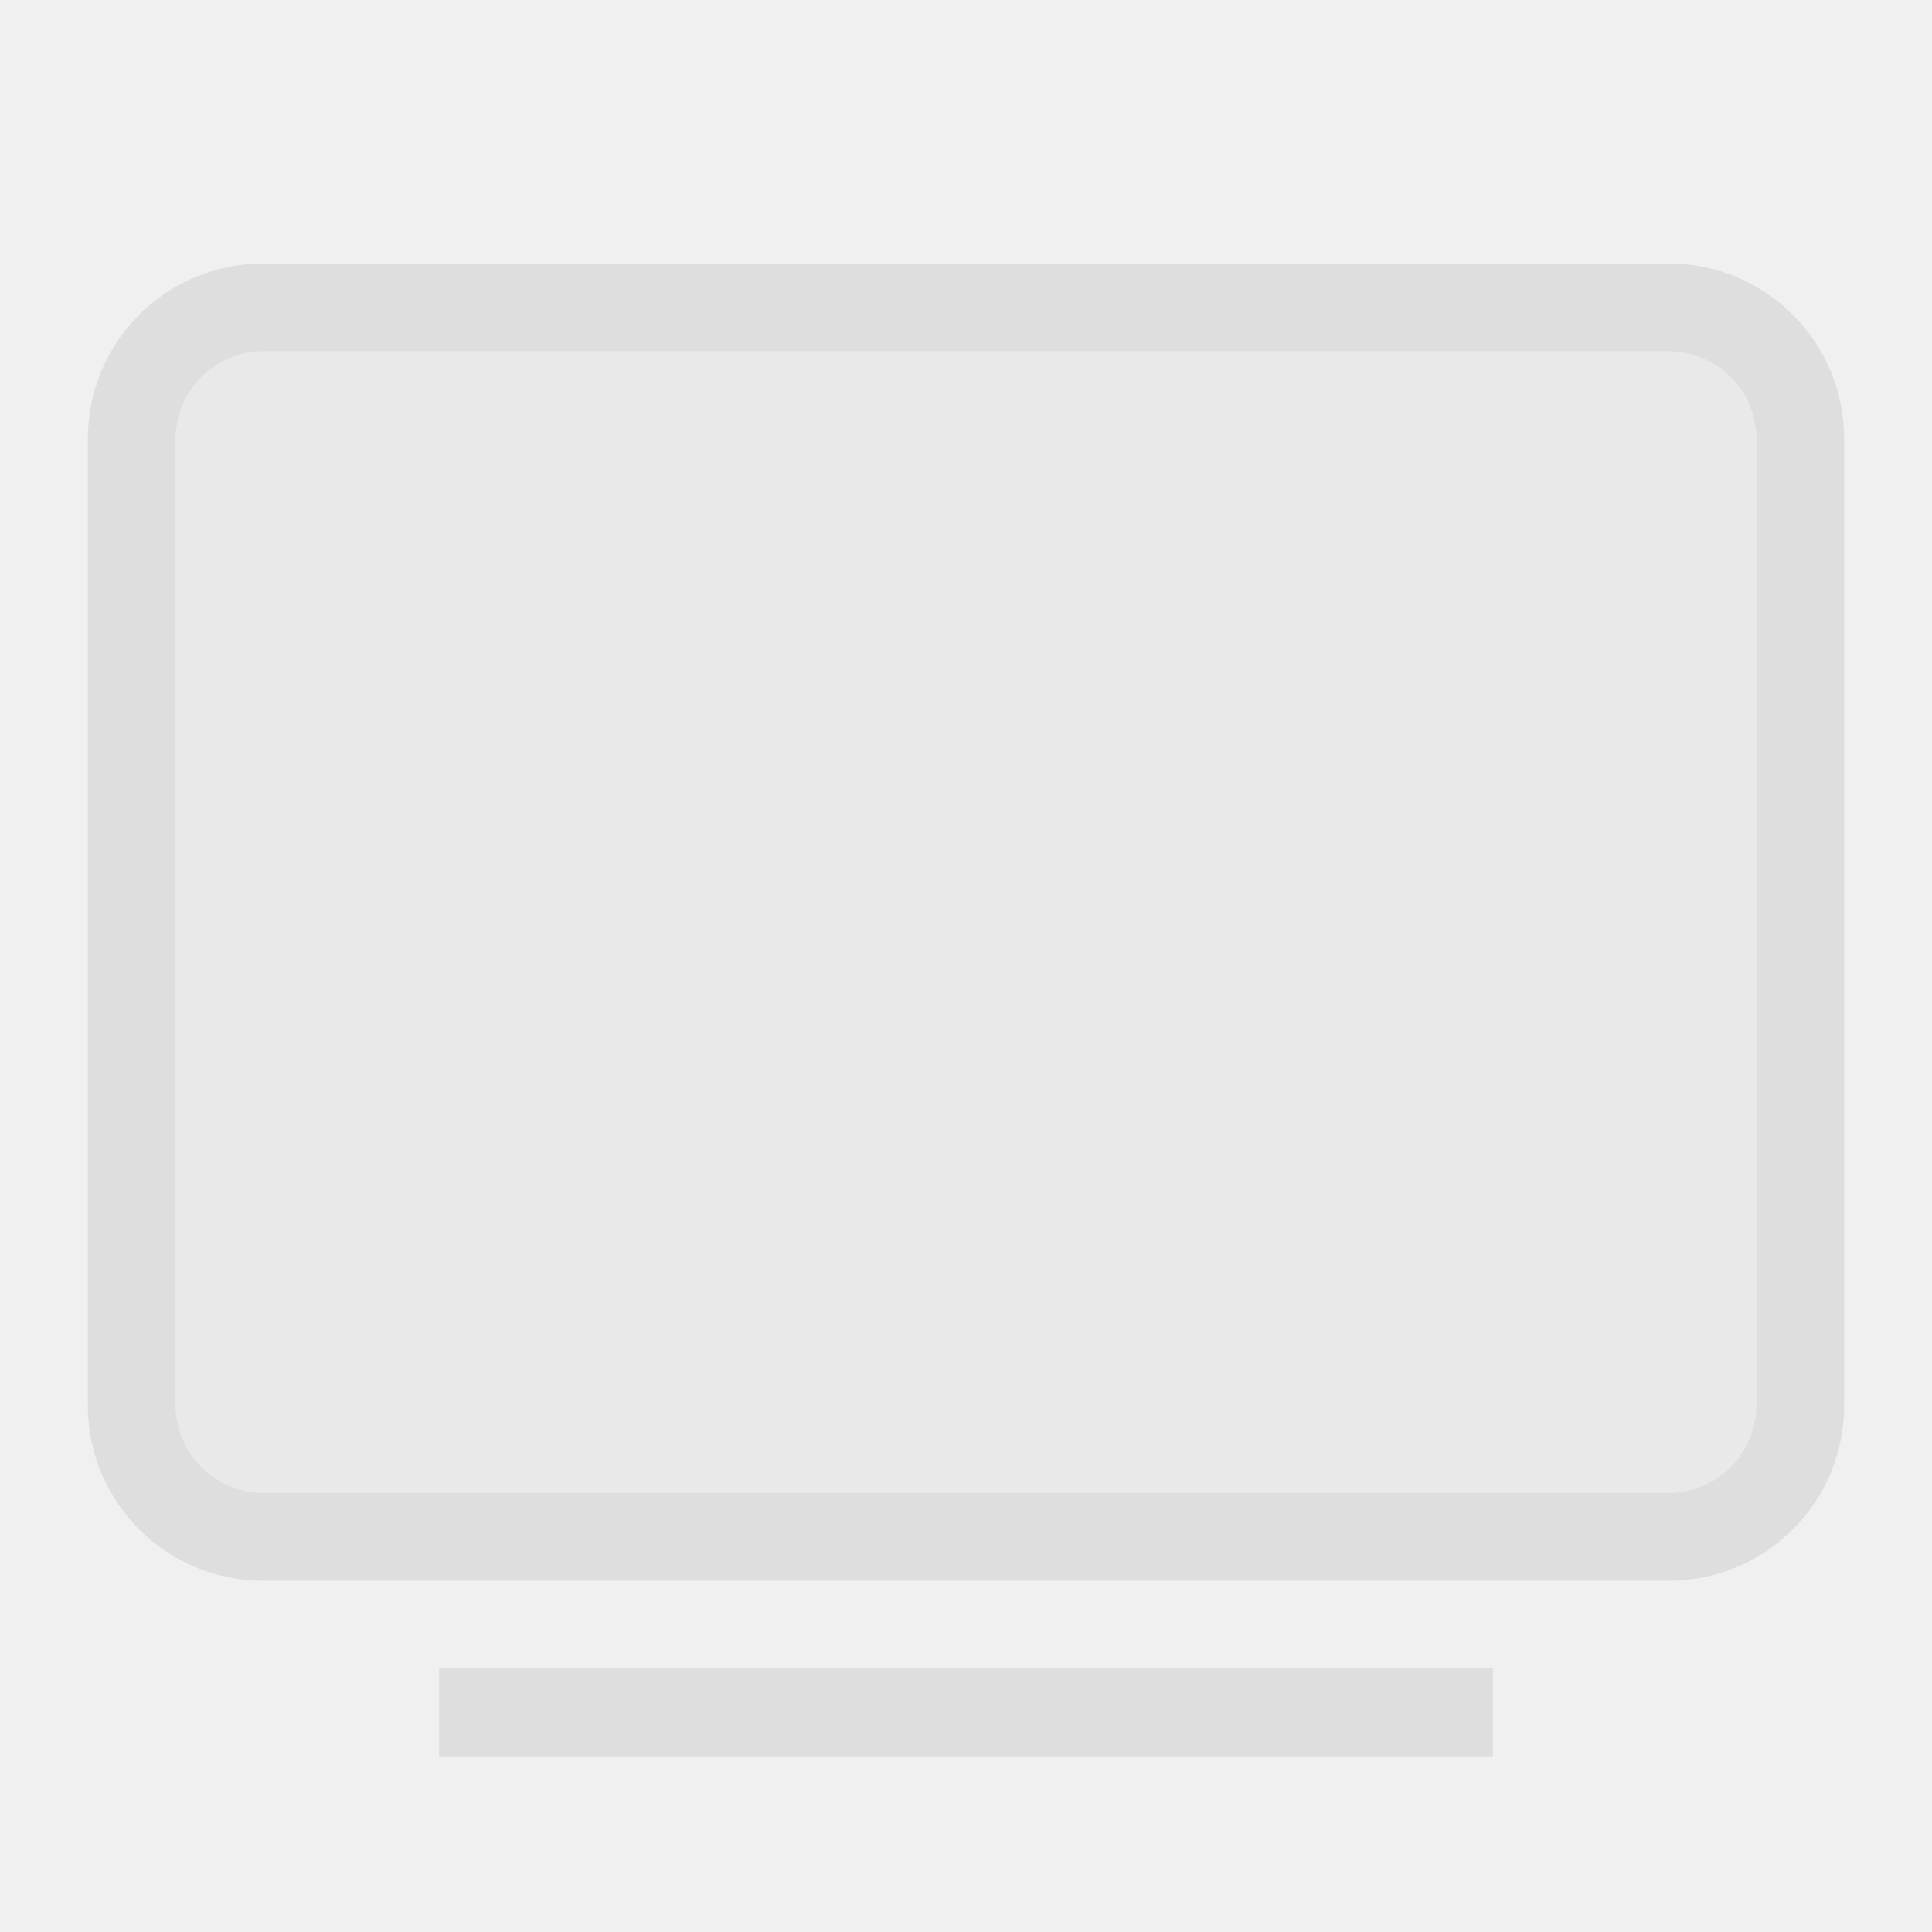
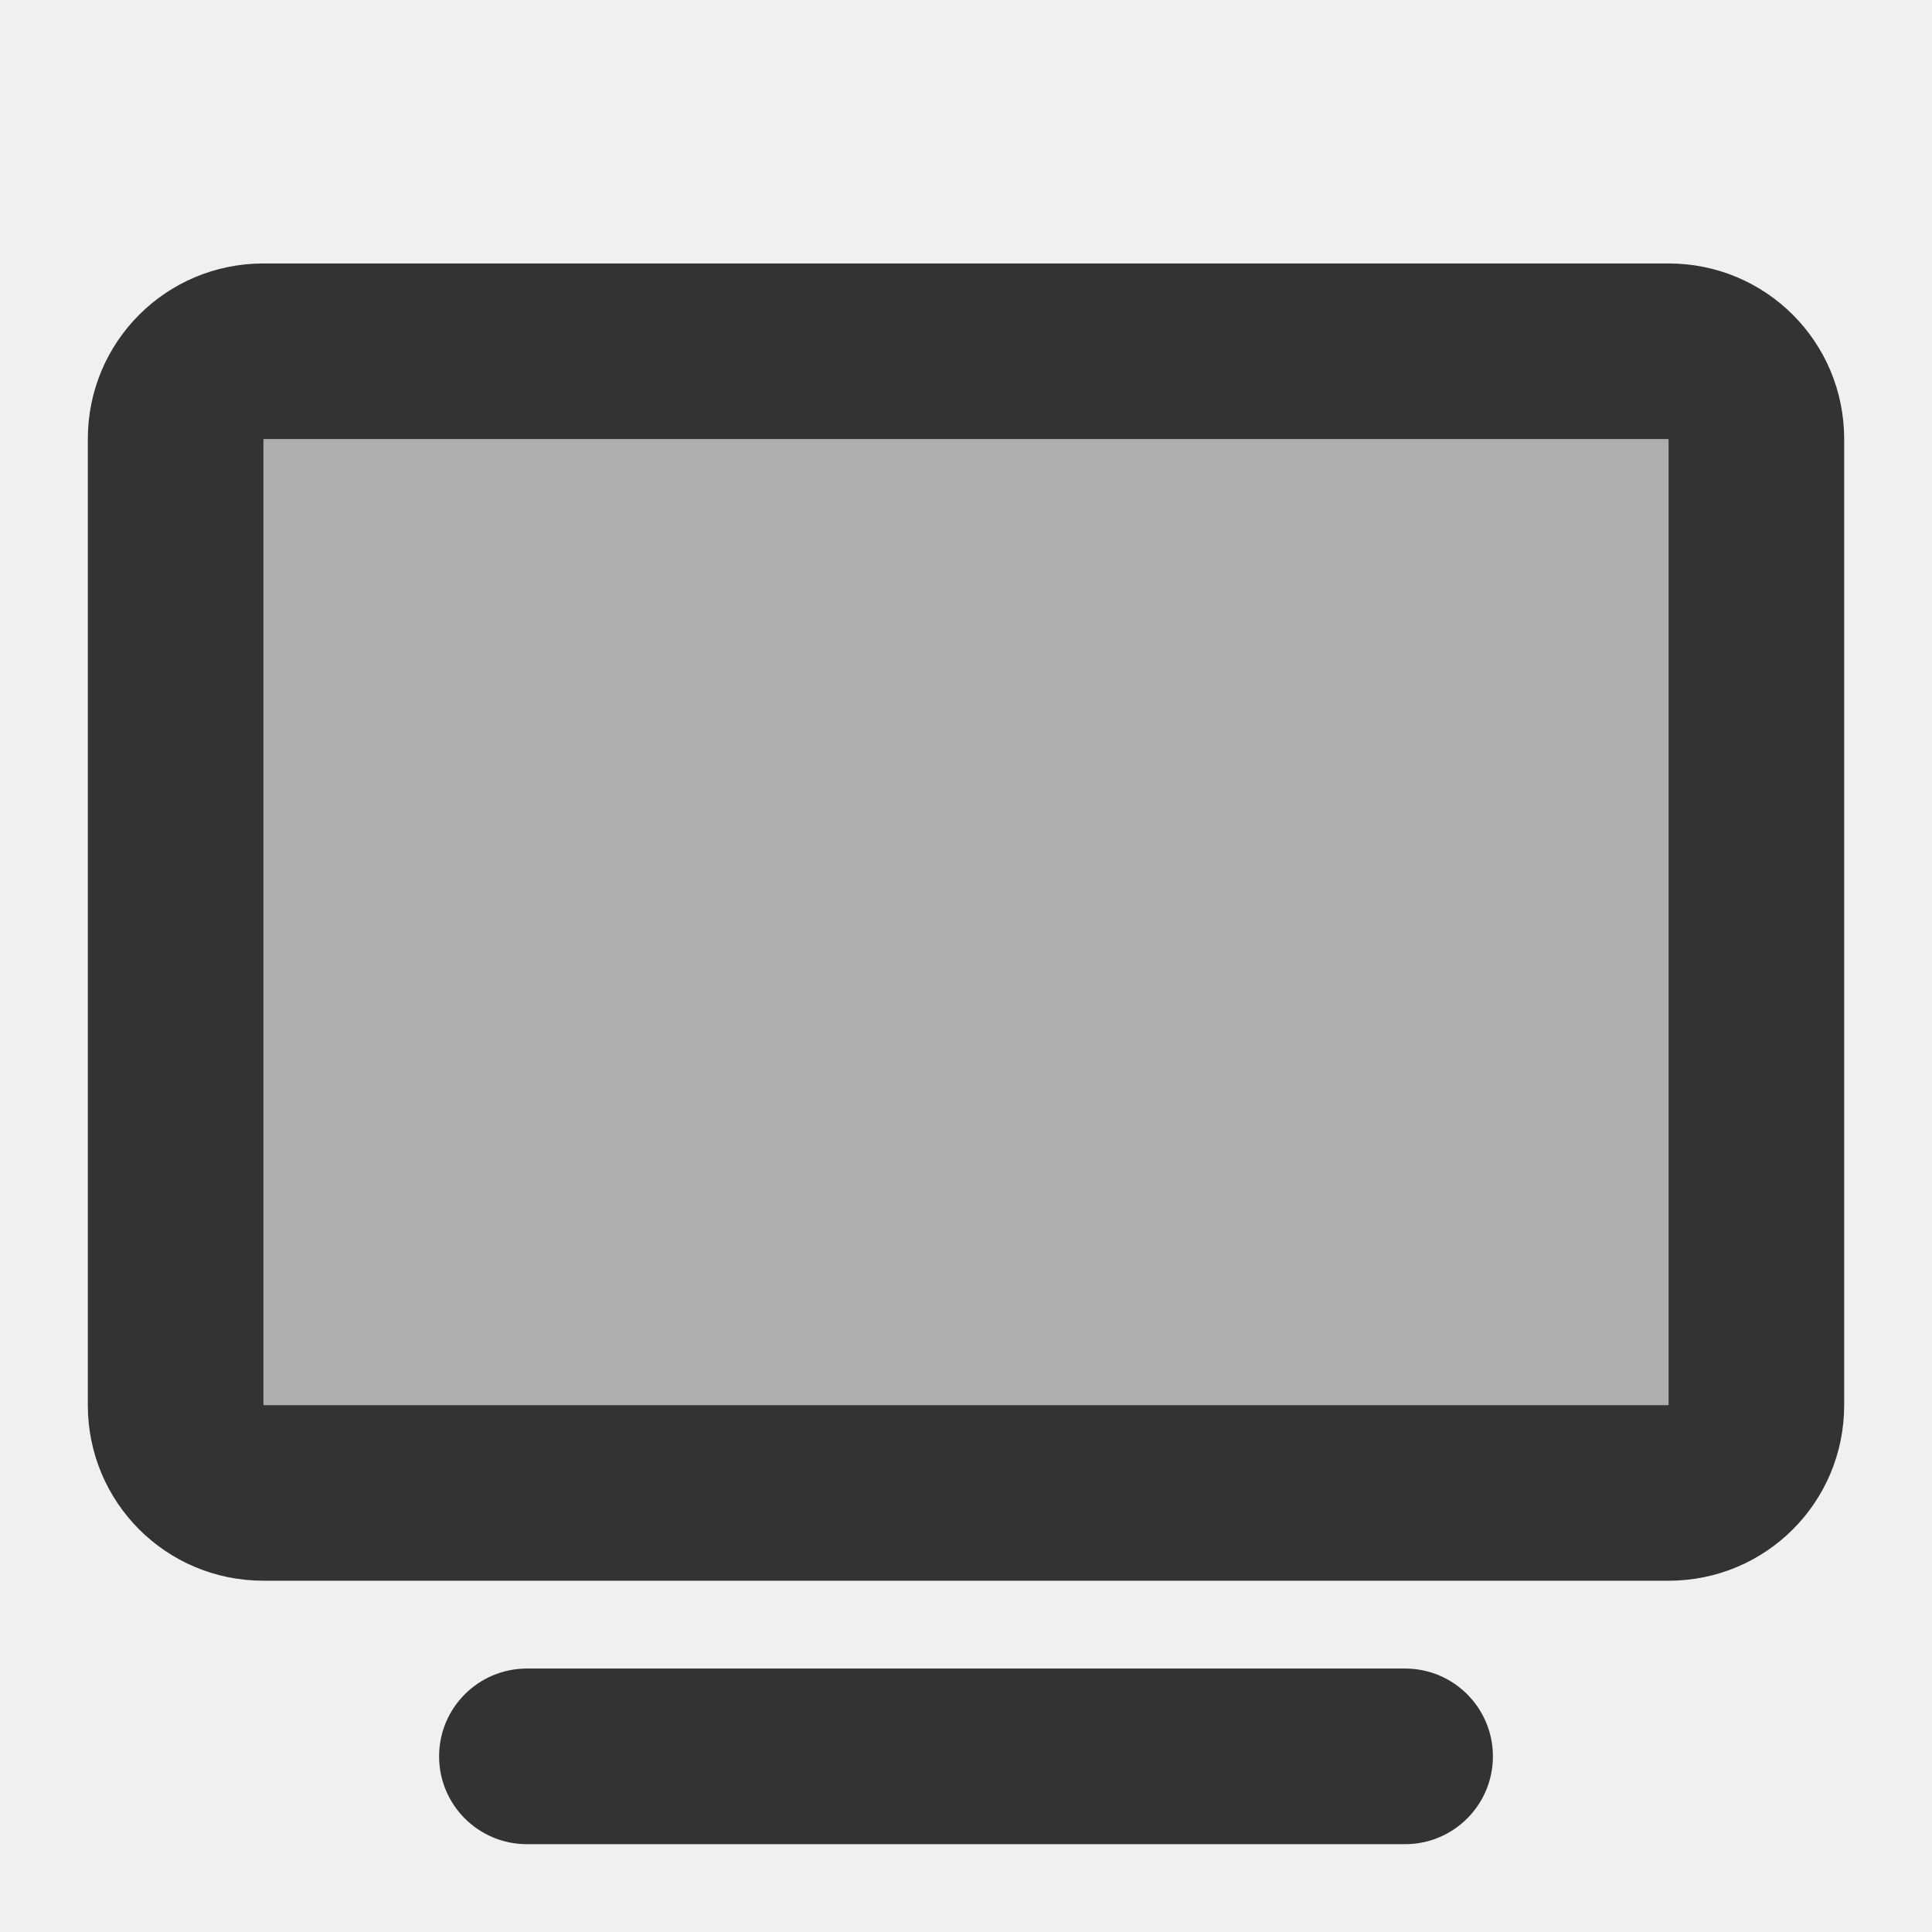
<svg xmlns="http://www.w3.org/2000/svg" id="svg" version="1.1" viewBox="0 0 22 22">
  <defs id="defs8507">
    <style id="current-color-scheme" type="text/css">.ColorScheme-Text { color:#dedede; } .ColorScheme-Highlight { color:#5294e2; } .ColorScheme-ButtonBackground { color:#dedede; }</style>
  </defs>
  <g id="22-22-preferences-desktop-notification" transform="translate(25 -39.788)">
    <rect y="40" width="22" height="22" opacity="0" id="rect8509" />
    <path class="ColorScheme-Highlight" d="m11 41.788c-4.971 0-9 4.029-9 9s4.029 9 9 9 9-4.029 9-9-4.029-9-9-9z" color="#5294e2" fill="currentColor" id="path8511" />
-     <path class="ColorScheme-Text" d="m10 46.788v6h2v-6zm1 7c-0.453 0-1 0.518-1 0.98s0.547 1.02 1 1.02 1-0.557 1-1.02c0-0.462-0.547-0.98-1-0.98z" color="#dedede" fill="#fff" id="path8513" />
-   </g>
-   <g id="22-22-preferences-desktop-display-randr">
-     <rect transform="scale(-1,1)" x="-22" width="22" height="22" color="#bebebe" opacity="0" stroke-width="2" id="rect8516" />
-     <g fill="#dedede" id="g8524">
-       <path d="m3 3c-1.108 0-2 0.892-2 2v11c0 1.108 0.892 2 2 2h16c1.108 0 2-0.892 2-2v-11c0-1.108-0.892-2-2-2zm0 1h16c0.554 0 1 0.446 1 1v11c0 0.554-0.446 1-1 1h-16c-0.554 0-1-0.446-1-1v-11c0-0.554 0.446-1 1-1z" id="path8518" />
-       <rect x="5" y="19" width="12" height="1" rx="0" ry=".5" id="rect8520" />
-       <rect x="2" y="4" width="18" height="13" rx="1" ry="0" opacity=".35" id="rect8522" />
-     </g>
+     <path class="ColorScheme-Text" d="m10 46.788v6h2v-6zm1 7c-0.453 0-1 0.518-1 0.98s0.547 1.02 1 1.02 1-0.557 1-1.02c0-0.462-0.547-0.98-1-0.98z" color="#333333" fill="#fff" id="path8513" />
  </g>
  <g id="22-22-preferences-system-bluetooth" transform="translate(-57,27)">
    <rect x="56" width="22" height="22" opacity="0" id="rect8527" />
-     <path class="ColorScheme-Text" d="m66.5 3c-3.047 0-5.5 2.676-5.5 6v4c0 3.324 2.453 6 5.5 6s5.5-2.676 5.5-6v-4c0-3.324-2.453-6-5.5-6zm-0.5 2h0.5c0.208 0 0.393 0.133 0.469 0.312l2.875 2.844 0.406 0.375-0.438 0.344-2.562 2.125 2.562 2.125 0.438 0.344-0.406 0.375-2.875 2.844c-0.025 0.06-0.08 0.111-0.125 0.156-0.09 0.09-0.205 0.156-0.344 0.156h-0.5v-4.938l-2.156 1.781c-0.09 0.09-0.206 0.156-0.344 0.156h-0.5v-0.5c0-0.153 0.079-0.283 0.188-0.375l2.562-2.125-2.438-2.031c-0.047-0.02-0.087-0.061-0.125-0.094-0.109-0.092-0.188-0.222-0.188-0.375v-0.5h0.5c0.123 0 0.225 0.051 0.312 0.125 0.011 9e-3 0.021 0.021 0.031 0.031l2.156 1.781v-4.938zm1 1.688v3.25l1.781-1.469zm0 5.375v3.25l1.781-1.781z" color="#dedede" fill="currentColor" id="path8529" />
+     <path d="m66.5 3c-3.047 0-5.5 2.676-5.5 6v4c0 3.324 2.453 6 5.5 6s5.5-2.676 5.5-6v-4c0-3.324-2.453-6-5.5-6zm-0.5 2h0.5c0.208 0 0.393 0.133 0.469 0.312l2.875 2.844 0.406 0.375-0.438 0.344-2.562 2.125 2.562 2.125 0.438 0.344-0.406 0.375-2.875 2.844c-0.025 0.06-0.08 0.111-0.125 0.156-0.09 0.09-0.205 0.156-0.344 0.156h-0.5v-4.938l-2.156 1.781c-0.09 0.09-0.206 0.156-0.344 0.156h-0.5v-0.5c0-0.153 0.079-0.283 0.188-0.375l2.562-2.125-2.438-2.031c-0.047-0.02-0.087-0.061-0.125-0.094-0.109-0.092-0.188-0.222-0.188-0.375v-0.5h0.5c0.123 0 0.225 0.051 0.312 0.125 0.011 9e-3 0.021 0.021 0.031 0.031l2.156 1.781v-4.938zm1 1.688v3.25l1.781-1.469zm0 5.375v3.25l1.781-1.781z" id="path8529" fill="#333333" />
  </g>
  <g id="22-22-preferences-system-bluetooth-inactive" transform="translate(-57,77)" opacity=".35">
    <rect x="56" width="22" height="22" opacity="0" id="rect8532" />
-     <path class="ColorScheme-Text" d="m66.5 3c-3.047 0-5.5 2.676-5.5 6v4c0 3.324 2.453 6 5.5 6s5.5-2.676 5.5-6v-4c0-3.324-2.453-6-5.5-6zm-0.5 2h0.5c0.208 0 0.393 0.133 0.469 0.312l2.875 2.844 0.406 0.375-0.438 0.344-2.562 2.125 2.562 2.125 0.438 0.344-0.406 0.375-2.875 2.844c-0.025 0.06-0.08 0.111-0.125 0.156-0.09 0.09-0.205 0.156-0.344 0.156h-0.5v-4.938l-2.156 1.781c-0.09 0.09-0.206 0.156-0.344 0.156h-0.5v-0.5c0-0.153 0.079-0.283 0.188-0.375l2.562-2.125-2.438-2.031c-0.047-0.02-0.087-0.061-0.125-0.094-0.109-0.092-0.188-0.222-0.188-0.375v-0.5h0.5c0.123 0 0.225 0.051 0.312 0.125 0.011 9e-3 0.021 0.021 0.031 0.031l2.156 1.781v-4.938zm1 1.688v3.25l1.781-1.469zm0 5.375v3.25l1.781-1.781z" color="#dedede" fill="currentColor" id="path8534" />
+     <path d="m66.5 3c-3.047 0-5.5 2.676-5.5 6v4c0 3.324 2.453 6 5.5 6s5.5-2.676 5.5-6v-4c0-3.324-2.453-6-5.5-6zm-0.5 2h0.5c0.208 0 0.393 0.133 0.469 0.312l2.875 2.844 0.406 0.375-0.438 0.344-2.562 2.125 2.562 2.125 0.438 0.344-0.406 0.375-2.875 2.844c-0.025 0.06-0.08 0.111-0.125 0.156-0.09 0.09-0.205 0.156-0.344 0.156h-0.5v-4.938l-2.156 1.781c-0.09 0.09-0.206 0.156-0.344 0.156h-0.5v-0.5c0-0.153 0.079-0.283 0.188-0.375l2.562-2.125-2.438-2.031c-0.047-0.02-0.087-0.061-0.125-0.094-0.109-0.092-0.188-0.222-0.188-0.375v-0.5h0.5c0.123 0 0.225 0.051 0.312 0.125 0.011 9e-3 0.021 0.021 0.031 0.031l2.156 1.781v-4.938zm1 1.688v3.25l1.781-1.469zm0 5.375v3.25l1.781-1.781z" id="path8534" fill="#333333" />
  </g>
  <g id="22-22-preferences-system-bluetooth-activated" transform="translate(6 -12.062)">
    <rect x="-6" y="65" width="22" height="22" opacity="0" id="rect8537" />
-     <path d="m4.5 68c-3.047 0-5.5 2.676-5.5 6v4c0 3.324 2.453 6 5.5 6s5.5-2.676 5.5-6v-4c0-1.143-0.296-2.206-0.801-3.113a3 3 0 0 1-2.113-2.184c-0.771-0.447-1.649-0.703-2.586-0.703zm-0.5 2h0.5c0.208 0 0.393 0.133 0.469 0.312l2.875 2.844 0.406 0.375-0.438 0.344-2.562 2.125 2.562 2.125 0.438 0.344-0.406 0.375-2.875 2.844c-0.025 0.06-0.08 0.111-0.125 0.156-0.09 0.09-0.205 0.156-0.344 0.156h-0.5v-4.938l-2.156 1.781c-0.09 0.09-0.206 0.156-0.344 0.156h-0.5v-0.5c0-0.153 0.079-0.283 0.188-0.375l2.562-2.125-2.438-2.031c-0.047-0.02-0.087-0.062-0.125-0.094-0.109-0.092-0.188-0.222-0.188-0.375v-0.5h0.5c0.123 0 0.225 0.051 0.312 0.125 0.011 9e-3 0.021 0.021 0.031 0.031l2.156 1.781v-4.438zm1 1.688v3.25l1.781-1.469zm0 5.375v3.25l1.781-1.781z" color="#dedede" fill="currentColor" id="path8539" />
+     <path d="m4.5 68c-3.047 0-5.5 2.676-5.5 6v4c0 3.324 2.453 6 5.5 6s5.5-2.676 5.5-6v-4c0-1.143-0.296-2.206-0.801-3.113a3 3 0 0 1-2.113-2.184c-0.771-0.447-1.649-0.703-2.586-0.703zm-0.5 2h0.5c0.208 0 0.393 0.133 0.469 0.312l2.875 2.844 0.406 0.375-0.438 0.344-2.562 2.125 2.562 2.125 0.438 0.344-0.406 0.375-2.875 2.844c-0.025 0.06-0.08 0.111-0.125 0.156-0.09 0.09-0.205 0.156-0.344 0.156h-0.5v-4.938l-2.156 1.781c-0.09 0.09-0.206 0.156-0.344 0.156h-0.5v-0.5c0-0.153 0.079-0.283 0.188-0.375l2.562-2.125-2.438-2.031c-0.047-0.02-0.087-0.062-0.125-0.094-0.109-0.092-0.188-0.222-0.188-0.375v-0.5h0.5c0.123 0 0.225 0.051 0.312 0.125 0.011 9e-3 0.021 0.021 0.031 0.031l2.156 1.781v-4.438zm1 1.688v3.25l1.781-1.469zm0 5.375v3.25l1.781-1.781z" color="#333333" fill="currentColor" id="path8539" />
    <circle cx="10" cy="68" r="2" fill="#5294e2" id="circle8541" />
  </g>
  <g id="16-16-preferences-system-bluetooth" transform="translate(-.50847 -6.6741)">
-     <path class="ColorScheme-Text" d="m39.008 35.674c-3.047 0-5.5 2.676-5.5 6v4c0 3.324 2.453 6 5.5 6s5.5-2.676 5.5-6v-4c0-3.324-2.453-6-5.5-6zm-0.5 2h0.5c0.208 0 0.393 0.133 0.469 0.312l2.875 2.844 0.406 0.375-0.438 0.344-2.562 2.125 2.562 2.125 0.438 0.344-0.406 0.375-2.875 2.844c-0.025 0.06-0.08 0.111-0.125 0.156-0.09 0.09-0.205 0.156-0.344 0.156h-0.5v-4.938l-2.156 1.781c-0.09 0.09-0.206 0.156-0.344 0.156h-0.5v-0.5c0-0.153 0.079-0.283 0.188-0.375l2.562-2.125-2.438-2.031c-0.047-0.02-0.087-0.061-0.125-0.094-0.109-0.092-0.188-0.222-0.188-0.375v-0.5h0.5c0.123 0 0.225 0.051 0.312 0.125 0.011 9e-3 0.021 0.021 0.031 0.031l2.156 1.781v-4.938zm1 1.688v3.25l1.781-1.469zm0 5.375v3.25l1.781-1.781z" color="#dedede" fill="currentColor" id="path8544" />
+     <path d="m39.008 35.674c-3.047 0-5.5 2.676-5.5 6v4c0 3.324 2.453 6 5.5 6s5.5-2.676 5.5-6v-4c0-3.324-2.453-6-5.5-6zm-0.5 2h0.5c0.208 0 0.393 0.133 0.469 0.312l2.875 2.844 0.406 0.375-0.438 0.344-2.562 2.125 2.562 2.125 0.438 0.344-0.406 0.375-2.875 2.844c-0.025 0.06-0.08 0.111-0.125 0.156-0.09 0.09-0.205 0.156-0.344 0.156h-0.5v-4.938l-2.156 1.781c-0.09 0.09-0.206 0.156-0.344 0.156h-0.5v-0.5c0-0.153 0.079-0.283 0.188-0.375l2.562-2.125-2.438-2.031c-0.047-0.02-0.087-0.061-0.125-0.094-0.109-0.092-0.188-0.222-0.188-0.375v-0.5h0.5c0.123 0 0.225 0.051 0.312 0.125 0.011 9e-3 0.021 0.021 0.031 0.031l2.156 1.781v-4.938zm1 1.688v3.25l1.781-1.469zm0 5.375v3.25l1.781-1.781z" id="path8544" fill="#333333" />
    <rect x="31.508" y="35.674" width="16" height="16" ry=".282" opacity="0" stroke-width="1.435" style="paint-order:stroke fill markers" id="rect8546" />
  </g>
  <g id="16-16-preferences-system-bluetooth-activated">
-     <path d="m38.5 54c-3.047 0-5.5 2.676-5.5 6v4c0 3.324 2.453 6 5.5 6s5.5-2.676 5.5-6v-4c0-0.343-0.032-0.677-0.082-1.004a3 3 0 0 1-2.918-2.996 3 3 0 0 1 0.25-1.195c-0.809-0.509-1.746-0.805-2.75-0.805zm-0.5 2h0.5c0.208 0 0.393 0.133 0.469 0.312l2.875 2.844 0.406 0.375-0.438 0.344-2.562 2.125 2.562 2.125 0.438 0.344-0.406 0.375-2.875 2.844c-0.025 0.06-0.08 0.111-0.125 0.156-0.09 0.09-0.205 0.156-0.344 0.156h-0.5v-4.938l-2.156 1.781c-0.09 0.09-0.206 0.156-0.344 0.156h-0.5v-0.5c0-0.153 0.079-0.283 0.188-0.375l2.562-2.125-2.438-2.031c-0.047-0.02-0.087-0.062-0.125-0.094-0.109-0.092-0.188-0.222-0.188-0.375v-0.5h0.5c0.123 0 0.225 0.051 0.312 0.125 0.011 9e-3 0.021 0.021 0.031 0.031l2.156 1.781v-4.438zm1 1.688v3.25l1.781-1.469zm0 5.375v3.25l1.781-1.781z" color="#dedede" fill="currentColor" id="path8549" />
+     <path d="m38.5 54c-3.047 0-5.5 2.676-5.5 6v4c0 3.324 2.453 6 5.5 6s5.5-2.676 5.5-6v-4c0-0.343-0.032-0.677-0.082-1.004a3 3 0 0 1-2.918-2.996 3 3 0 0 1 0.25-1.195c-0.809-0.509-1.746-0.805-2.75-0.805zm-0.5 2h0.5c0.208 0 0.393 0.133 0.469 0.312l2.875 2.844 0.406 0.375-0.438 0.344-2.562 2.125 2.562 2.125 0.438 0.344-0.406 0.375-2.875 2.844c-0.025 0.06-0.08 0.111-0.125 0.156-0.09 0.09-0.205 0.156-0.344 0.156h-0.5v-4.938l-2.156 1.781c-0.09 0.09-0.206 0.156-0.344 0.156h-0.5v-0.5c0-0.153 0.079-0.283 0.188-0.375l2.562-2.125-2.438-2.031c-0.047-0.02-0.087-0.062-0.125-0.094-0.109-0.092-0.188-0.222-0.188-0.375v-0.5h0.5c0.123 0 0.225 0.051 0.312 0.125 0.011 9e-3 0.021 0.021 0.031 0.031l2.156 1.781v-4.438zm1 1.688v3.25l1.781-1.469zm0 5.375v3.25l1.781-1.781z" color="#333333" fill="currentColor" id="path8549" />
    <rect x="31" y="54" width="16" height="16" ry=".282" opacity="0" stroke-width="1.435" style="paint-order:stroke fill markers" id="rect8551" />
    <circle cx="44" cy="56" r="2" fill="#5294e2" id="circle8553" />
  </g>
  <g id="16-16-preferences-system-bluetooth-inactive" transform="translate(-.50847 44.326)" opacity=".35">
-     <path class="ColorScheme-Text" d="m39.008 35.674c-3.047 0-5.5 2.676-5.5 6v4c0 3.324 2.453 6 5.5 6s5.5-2.676 5.5-6v-4c0-3.324-2.453-6-5.5-6zm-0.5 2h0.5c0.208 0 0.393 0.133 0.469 0.312l2.875 2.844 0.406 0.375-0.438 0.344-2.562 2.125 2.562 2.125 0.438 0.344-0.406 0.375-2.875 2.844c-0.025 0.06-0.08 0.111-0.125 0.156-0.09 0.09-0.205 0.156-0.344 0.156h-0.5v-4.938l-2.156 1.781c-0.09 0.09-0.206 0.156-0.344 0.156h-0.5v-0.5c0-0.153 0.079-0.283 0.188-0.375l2.562-2.125-2.438-2.031c-0.047-0.02-0.087-0.061-0.125-0.094-0.109-0.092-0.188-0.222-0.188-0.375v-0.5h0.5c0.123 0 0.225 0.051 0.312 0.125 0.011 9e-3 0.021 0.021 0.031 0.031l2.156 1.781v-4.938zm1 1.688v3.25l1.781-1.469zm0 5.375v3.25l1.781-1.781z" color="#dedede" fill="currentColor" id="path8556" />
+     <path d="m39.008 35.674c-3.047 0-5.5 2.676-5.5 6v4c0 3.324 2.453 6 5.5 6s5.5-2.676 5.5-6v-4c0-3.324-2.453-6-5.5-6zm-0.5 2h0.5c0.208 0 0.393 0.133 0.469 0.312l2.875 2.844 0.406 0.375-0.438 0.344-2.562 2.125 2.562 2.125 0.438 0.344-0.406 0.375-2.875 2.844c-0.025 0.06-0.08 0.111-0.125 0.156-0.09 0.09-0.205 0.156-0.344 0.156h-0.5v-4.938l-2.156 1.781c-0.09 0.09-0.206 0.156-0.344 0.156h-0.5v-0.5c0-0.153 0.079-0.283 0.188-0.375l2.562-2.125-2.438-2.031c-0.047-0.02-0.087-0.061-0.125-0.094-0.109-0.092-0.188-0.222-0.188-0.375v-0.5h0.5c0.123 0 0.225 0.051 0.312 0.125 0.011 9e-3 0.021 0.021 0.031 0.031l2.156 1.781v-4.938zm1 1.688v3.25l1.781-1.469zm0 5.375v3.25l1.781-1.781z" id="path8556" fill="#333333" />
    <rect x="31.508" y="35.674" width="16" height="16" ry=".282" opacity="0" stroke-width="1.435" style="paint-order:stroke fill markers" id="rect8558" />
  </g>
  <g id="preferences-desktop-display-randr">
    <rect transform="scale(-1,1)" x="-111" width="32" height="32" color="#bebebe" fill="none" stroke-width="1.455" id="rect8561" />
-     <g fill="#dedede" id="g8569">
+     <g fill="#333333" id="g8569">
      <rect x="86" y="27" width="18" height="2" rx="1" ry="1" id="rect8563" style="stroke-width:1.414" />
      <path id="path8565" d="m 83,3 c -1.662,0 -3,1.338 -3,3 v 16 c 0,1.662 1.338,3 3,3 h 24 c 1.662,0 3,-1.338 3,-3 V 6 c 0,-1.662 -1.338,-3 -3,-3 z m 0,2 h 24 c 0.554,0 1,0.446 1,1 v 16 c 0,0.554 -0.446,1 -1,1 H 83 c -0.554,0 -1,-0.446 -1,-1 V 6 c 0,-0.554 0.446,-1 1,-1 z" />
      <rect x="82" y="5" width="26" height="18" rx="1" ry="1" opacity="0.35" id="rect8567" />
    </g>
  </g>
  <g id="16-16-preferences-desktop-display-randr">
-     <rect transform="scale(-1,1)" x="25" width="16" height="16" color="#bebebe" opacity="0" stroke-width="1.455" id="rect8572" />
-     <g fill="#dedede" id="g8580">
+     <rect transform="scale(-1,1)" x="25" width="16" height="16" opacity="0" id="rect8572" />
+     <g fill="#333333" id="g8580">
      <rect x="-38" y="14" width="10" height="1" rx=".5" ry=".5" stroke-width=".913" id="rect8574" />
      <path d="m-39 1c-1.108 0-2 0.892-2 2v8c0 1.108 0.892 2 2 2h12c1.108 0 2-0.892 2-2v-8c0-1.108-0.892-2-2-2h-12zm0 1h12c0.554 0 1 0.446 1 1v8c0 0.554-0.446 1-1 1h-12c-0.554 0-1-0.446-1-1v-8c0-0.554 0.446-1 1-1z" stroke-width=".906" id="path8576" />
      <rect x="-40" y="2" width="14" height="10" rx="1" ry="1" opacity=".35" stroke-width=".773" id="rect8578" />
    </g>
  </g>
  <g id="preferences-desktop-notification" transform="translate(25,5)" stroke-linecap="round" stroke-linejoin="round">
    <path transform="translate(0,-45)" d="m116 42c-7.732 0-14 6.268-14 14s6.268 14 14 14 14-6.268 14-14-6.268-14-14-14zm-1 6h2v12h-2zm0 14h2v2h-2z" fill="#5294e2" stroke-width="1.142" id="path8583" />
    <rect x="100" y="-5" width="32" height="32" fill="none" stroke-width="1.6" id="rect8585" />
  </g>
  <g id="16-16-preferences-desktop-notification" transform="translate(36 -19.98)">
    <path class="ColorScheme-Highlight" d="m-70 43c-4.418 0-8 3.582-8 8s3.582 8 8 8 8-3.582 8-8-3.582-8-8-8z" color="#5294e2" fill="currentColor" id="path8588" />
-     <path class="ColorScheme-Text" d="m-71 47v6h2v-6zm1 7c-0.453 0-1 0.518-1 0.98s0.547 1.02 1 1.02 1-0.557 1-1.02c0-0.462-0.547-0.98-1-0.98z" color="#dedede" fill="#fff" fill-opacity=".941" id="path8590" />
+     <path class="ColorScheme-Text" d="m-71 47v6h2v-6zm1 7c-0.453 0-1 0.518-1 0.98s0.547 1.02 1 1.02 1-0.557 1-1.02c0-0.462-0.547-0.98-1-0.98z" color="#333333" fill="#fff" fill-opacity=".941" id="path8590" />
  </g>
  <g id="preferences-system-bluetooth" transform="translate(22.617 -51)">
    <rect x="94" y="100" width="32" height="32" rx="0" ry="0" fill="none" stroke-linecap="square" stroke-linejoin="round" stroke-width="1.498" id="rect8593" />
-     <path d="m110 103a1 1 0 0 0-1.029 1l-2e-3 9.586-5.293-5.293a1 1 0 0 0-0.062-0.057 1 1 0 0 0-0.139-0.096 1 1 0 0 0-0.232-0.096 1 1 0 0 0-0.082-0.018 1 1 0 0 0-0.082-0.012 1 1 0 0 0-0.084-6e-3 1 1 0 0 0-0.084 2e-3 1 1 0 0 0-0.248 0.049 1 1 0 0 0-0.078 0.031 1 1 0 0 0-0.076 0.035 1 1 0 0 0-0.072 0.043 1 1 0 0 0-0.191 0.162 1 1 0 0 0-0.055 0.064 1 1 0 0 0-0.049 0.068 1 1 0 0 0-0.08 0.148 1 1 0 0 0-0.029 0.078 1 1 0 0 0-0.041 0.164 1 1 0 0 0-0.01 0.082 1 1 0 0 0 0.033 0.334 1 1 0 0 0 0.141 0.305 1 1 0 0 0 0.051 0.066 1 1 0 0 0 0.055 0.062 1 1 0 0 0 2e-3 2e-3l6.293 6.293-6.293 6.293a1 1 0 0 0-0.107 0.129 1 1 0 0 0-0.045 0.072 1 1 0 0 0-0.037 0.074 1 1 0 0 0-0.059 0.158 1 1 0 0 0-0.018 0.082 1 1 0 0 0-0.012 0.082 1 1 0 0 0-6e-3 0.084 1 1 0 0 0 2e-3 0.084 1 1 0 0 0 0.025 0.166 1 1 0 0 0 0.023 0.082 1 1 0 0 0 0.031 0.078 1 1 0 0 0 0.078 0.148 1 1 0 0 0 0.295 0.295 1 1 0 0 0 0.072 0.043 1 1 0 0 0 0.076 0.037 1 1 0 0 0 0.078 0.029 1 1 0 0 0 0.33 0.053 1 1 0 0 0 0.168-0.016 1 1 0 0 0 0.314-0.115 1 1 0 0 0 0.139-0.096 1 1 0 0 0 0.062-0.055 1 1 0 0 0 2e-3 -2e-3l5.293-5.293v9.586a1 1 0 0 0 1.707 0.707l6-6a1 1 0 0 0 0-1.414l-5.293-5.293 5.293-5.293a1 1 0 0 0 0-1.414l-5.998-6a1 1 0 0 0-0.678-0.293zm0.971 3.414 3.584 3.586-3.586 3.586zm-2e-3 12 3.586 3.586-3.586 3.586z" fill="#dedede" id="path8595" />
+     <path d="m110 103a1 1 0 0 0-1.029 1l-2e-3 9.586-5.293-5.293a1 1 0 0 0-0.062-0.057 1 1 0 0 0-0.139-0.096 1 1 0 0 0-0.232-0.096 1 1 0 0 0-0.082-0.018 1 1 0 0 0-0.082-0.012 1 1 0 0 0-0.084-6e-3 1 1 0 0 0-0.084 2e-3 1 1 0 0 0-0.248 0.049 1 1 0 0 0-0.078 0.031 1 1 0 0 0-0.076 0.035 1 1 0 0 0-0.072 0.043 1 1 0 0 0-0.191 0.162 1 1 0 0 0-0.055 0.064 1 1 0 0 0-0.049 0.068 1 1 0 0 0-0.08 0.148 1 1 0 0 0-0.029 0.078 1 1 0 0 0-0.041 0.164 1 1 0 0 0-0.01 0.082 1 1 0 0 0 0.033 0.334 1 1 0 0 0 0.141 0.305 1 1 0 0 0 0.051 0.066 1 1 0 0 0 0.055 0.062 1 1 0 0 0 2e-3 2e-3l6.293 6.293-6.293 6.293a1 1 0 0 0-0.107 0.129 1 1 0 0 0-0.045 0.072 1 1 0 0 0-0.037 0.074 1 1 0 0 0-0.059 0.158 1 1 0 0 0-0.018 0.082 1 1 0 0 0-0.012 0.082 1 1 0 0 0-6e-3 0.084 1 1 0 0 0 2e-3 0.084 1 1 0 0 0 0.025 0.166 1 1 0 0 0 0.023 0.082 1 1 0 0 0 0.031 0.078 1 1 0 0 0 0.078 0.148 1 1 0 0 0 0.295 0.295 1 1 0 0 0 0.072 0.043 1 1 0 0 0 0.076 0.037 1 1 0 0 0 0.078 0.029 1 1 0 0 0 0.33 0.053 1 1 0 0 0 0.168-0.016 1 1 0 0 0 0.314-0.115 1 1 0 0 0 0.139-0.096 1 1 0 0 0 0.062-0.055 1 1 0 0 0 2e-3 -2e-3l5.293-5.293v9.586a1 1 0 0 0 1.707 0.707l6-6a1 1 0 0 0 0-1.414l-5.293-5.293 5.293-5.293a1 1 0 0 0 0-1.414l-5.998-6a1 1 0 0 0-0.678-0.293zm0.971 3.414 3.584 3.586-3.586 3.586zm-2e-3 12 3.586 3.586-3.586 3.586z" fill="#333333" id="path8595" />
  </g>
  <g id="preferences-system-bluetooth-activated" transform="translate(22.617 -51)">
    <rect x="142" y="100" width="32" height="32" rx="0" ry="0" fill="none" stroke-linecap="square" stroke-linejoin="round" stroke-width="1.498" id="rect8598" />
-     <g fill="#dedede" id="g8612">
+     <g fill="#333333" id="g8612">
      <path d="m158 103a1 1 0 0 0-1.029 1l-2e-3 9.586-5.293-5.293a1 1 0 0 0-0.062-0.057 1 1 0 0 0-0.139-0.096 1 1 0 0 0-0.232-0.096 1 1 0 0 0-0.082-0.018 1 1 0 0 0-0.082-0.012 1 1 0 0 0-0.084-6e-3 1 1 0 0 0-0.084 2e-3 1 1 0 0 0-0.248 0.049 1 1 0 0 0-0.078 0.031 1 1 0 0 0-0.076 0.035 1 1 0 0 0-0.072 0.043 1 1 0 0 0-0.191 0.162 1 1 0 0 0-0.055 0.064 1 1 0 0 0-0.049 0.068 1 1 0 0 0-0.08 0.148 1 1 0 0 0-0.029 0.078 1 1 0 0 0-0.041 0.164 1 1 0 0 0-0.01 0.082 1 1 0 0 0 0.033 0.334 1 1 0 0 0 0.141 0.305 1 1 0 0 0 0.051 0.066 1 1 0 0 0 0.055 0.062 1 1 0 0 0 2e-3 2e-3l6.293 6.293-6.293 6.293a1 1 0 0 0-0.107 0.129 1 1 0 0 0-0.045 0.072 1 1 0 0 0-0.037 0.074 1 1 0 0 0-0.059 0.158 1 1 0 0 0-0.018 0.082 1 1 0 0 0-0.012 0.082 1 1 0 0 0-6e-3 0.084 1 1 0 0 0 2e-3 0.084 1 1 0 0 0 0.025 0.166 1 1 0 0 0 0.023 0.082 1 1 0 0 0 0.031 0.078 1 1 0 0 0 0.078 0.148 1 1 0 0 0 0.295 0.295 1 1 0 0 0 0.072 0.043 1 1 0 0 0 0.076 0.037 1 1 0 0 0 0.078 0.029 1 1 0 0 0 0.33 0.053 1 1 0 0 0 0.168-0.016 1 1 0 0 0 0.314-0.115 1 1 0 0 0 0.139-0.096 1 1 0 0 0 0.062-0.055 1 1 0 0 0 2e-3 -2e-3l5.293-5.293v9.586a1 1 0 0 0 1.707 0.707l6-6a1 1 0 0 0 0-1.414l-5.293-5.293 5.293-5.293a1 1 0 0 0 0-1.414l-5.998-6a1 1 0 0 0-0.678-0.293zm0.971 3.414 3.584 3.586-3.586 3.586zm-2e-3 12 3.586 3.586-3.586 3.586z" id="path8600" />
      <g stroke-linecap="square" stroke-linejoin="round" stroke-width="2" id="g8610">
        <circle cx="145" cy="116" r="1" id="circle8602" />
        <circle cx="150" cy="116" r="1" id="circle8604" />
        <circle cx="166" cy="116" r="1" id="circle8606" />
        <circle cx="171" cy="116" r="1" id="circle8608" />
      </g>
    </g>
  </g>
  <g id="preferences-system-bluetooth-battery" transform="translate(22.617 -8.0007)">
    <rect x="94" y="100" width="32" height="32" rx="0" ry="0" fill="none" stroke-linecap="square" stroke-linejoin="round" stroke-width="1.498" id="rect8615" />
-     <path d="m110 103a1 1 0 0 0-1.029 1l-2e-3 9.586-5.293-5.293a1 1 0 0 0-0.062-0.057 1 1 0 0 0-0.139-0.096 1 1 0 0 0-0.232-0.096 1 1 0 0 0-0.082-0.018 1 1 0 0 0-0.082-0.012 1 1 0 0 0-0.084-6e-3 1 1 0 0 0-0.084 2e-3 1 1 0 0 0-0.248 0.049 1 1 0 0 0-0.078 0.031 1 1 0 0 0-0.076 0.035 1 1 0 0 0-0.072 0.043 1 1 0 0 0-0.191 0.162 1 1 0 0 0-0.055 0.064 1 1 0 0 0-0.049 0.068 1 1 0 0 0-0.08 0.148 1 1 0 0 0-0.029 0.078 1 1 0 0 0-0.041 0.164 1 1 0 0 0-0.01 0.082 1 1 0 0 0 0.033 0.334 1 1 0 0 0 0.141 0.305 1 1 0 0 0 0.051 0.066 1 1 0 0 0 0.055 0.062 1 1 0 0 0 2e-3 2e-3l6.293 6.293-6.293 6.293a1 1 0 0 0-0.107 0.129 1 1 0 0 0-0.045 0.072 1 1 0 0 0-0.037 0.074 1 1 0 0 0-0.059 0.158 1 1 0 0 0-0.018 0.082 1 1 0 0 0-0.012 0.082 1 1 0 0 0-6e-3 0.084 1 1 0 0 0 2e-3 0.084 1 1 0 0 0 0.025 0.166 1 1 0 0 0 0.023 0.082 1 1 0 0 0 0.031 0.078 1 1 0 0 0 0.078 0.148 1 1 0 0 0 0.295 0.295 1 1 0 0 0 0.072 0.043 1 1 0 0 0 0.076 0.037 1 1 0 0 0 0.078 0.029 1 1 0 0 0 0.33 0.053 1 1 0 0 0 0.168-0.016 1 1 0 0 0 0.314-0.115 1 1 0 0 0 0.139-0.096 1 1 0 0 0 0.062-0.055 1 1 0 0 0 2e-3 -2e-3l5.293-5.293v9.586a1 1 0 0 0 1.707 0.707l6-6a1 1 0 0 0 0-1.414l-5.293-5.293 5.293-5.293a1 1 0 0 0 0-1.414l-5.998-6a1 1 0 0 0-0.678-0.293zm0.971 3.414 3.584 3.586-3.586 3.586zm-2e-3 12 3.586 3.586-3.586 3.586z" fill="#dedede" id="path8617" />
+     <path d="m110 103a1 1 0 0 0-1.029 1l-2e-3 9.586-5.293-5.293a1 1 0 0 0-0.062-0.057 1 1 0 0 0-0.139-0.096 1 1 0 0 0-0.232-0.096 1 1 0 0 0-0.082-0.018 1 1 0 0 0-0.082-0.012 1 1 0 0 0-0.084-6e-3 1 1 0 0 0-0.084 2e-3 1 1 0 0 0-0.248 0.049 1 1 0 0 0-0.078 0.031 1 1 0 0 0-0.076 0.035 1 1 0 0 0-0.072 0.043 1 1 0 0 0-0.191 0.162 1 1 0 0 0-0.055 0.064 1 1 0 0 0-0.049 0.068 1 1 0 0 0-0.08 0.148 1 1 0 0 0-0.029 0.078 1 1 0 0 0-0.041 0.164 1 1 0 0 0-0.01 0.082 1 1 0 0 0 0.033 0.334 1 1 0 0 0 0.141 0.305 1 1 0 0 0 0.051 0.066 1 1 0 0 0 0.055 0.062 1 1 0 0 0 2e-3 2e-3l6.293 6.293-6.293 6.293a1 1 0 0 0-0.107 0.129 1 1 0 0 0-0.045 0.072 1 1 0 0 0-0.037 0.074 1 1 0 0 0-0.059 0.158 1 1 0 0 0-0.018 0.082 1 1 0 0 0-0.012 0.082 1 1 0 0 0-6e-3 0.084 1 1 0 0 0 2e-3 0.084 1 1 0 0 0 0.025 0.166 1 1 0 0 0 0.023 0.082 1 1 0 0 0 0.031 0.078 1 1 0 0 0 0.078 0.148 1 1 0 0 0 0.295 0.295 1 1 0 0 0 0.072 0.043 1 1 0 0 0 0.076 0.037 1 1 0 0 0 0.078 0.029 1 1 0 0 0 0.33 0.053 1 1 0 0 0 0.168-0.016 1 1 0 0 0 0.314-0.115 1 1 0 0 0 0.139-0.096 1 1 0 0 0 0.062-0.055 1 1 0 0 0 2e-3 -2e-3l5.293-5.293v9.586a1 1 0 0 0 1.707 0.707l6-6a1 1 0 0 0 0-1.414l-5.293-5.293 5.293-5.293a1 1 0 0 0 0-1.414l-5.998-6a1 1 0 0 0-0.678-0.293zm0.971 3.414 3.584 3.586-3.586 3.586zm-2e-3 12 3.586 3.586-3.586 3.586z" fill="#333333" id="path8617" />
  </g>
  <g id="preferences-system-bluetooth-inactive" transform="translate(-21.383 -51)" opacity=".35">
    <rect x="94" y="100" width="32" height="32" rx="0" ry="0" fill="none" stroke-linecap="square" stroke-linejoin="round" stroke-width="1.498" id="rect8620" />
-     <path d="m110 103a1 1 0 0 0-1.029 1l-2e-3 9.586-5.293-5.293a1 1 0 0 0-0.062-0.057 1 1 0 0 0-0.139-0.096 1 1 0 0 0-0.232-0.096 1 1 0 0 0-0.082-0.018 1 1 0 0 0-0.082-0.012 1 1 0 0 0-0.084-6e-3 1 1 0 0 0-0.084 2e-3 1 1 0 0 0-0.248 0.049 1 1 0 0 0-0.078 0.031 1 1 0 0 0-0.076 0.035 1 1 0 0 0-0.072 0.043 1 1 0 0 0-0.191 0.162 1 1 0 0 0-0.055 0.064 1 1 0 0 0-0.049 0.068 1 1 0 0 0-0.08 0.148 1 1 0 0 0-0.029 0.078 1 1 0 0 0-0.041 0.164 1 1 0 0 0-0.01 0.082 1 1 0 0 0 0.033 0.334 1 1 0 0 0 0.141 0.305 1 1 0 0 0 0.051 0.066 1 1 0 0 0 0.055 0.062 1 1 0 0 0 2e-3 2e-3l6.293 6.293-6.293 6.293a1 1 0 0 0-0.107 0.129 1 1 0 0 0-0.045 0.072 1 1 0 0 0-0.037 0.074 1 1 0 0 0-0.059 0.158 1 1 0 0 0-0.018 0.082 1 1 0 0 0-0.012 0.082 1 1 0 0 0-6e-3 0.084 1 1 0 0 0 2e-3 0.084 1 1 0 0 0 0.025 0.166 1 1 0 0 0 0.023 0.082 1 1 0 0 0 0.031 0.078 1 1 0 0 0 0.078 0.148 1 1 0 0 0 0.295 0.295 1 1 0 0 0 0.072 0.043 1 1 0 0 0 0.076 0.037 1 1 0 0 0 0.078 0.029 1 1 0 0 0 0.33 0.053 1 1 0 0 0 0.168-0.016 1 1 0 0 0 0.314-0.115 1 1 0 0 0 0.139-0.096 1 1 0 0 0 0.062-0.055 1 1 0 0 0 2e-3 -2e-3l5.293-5.293v9.586a1 1 0 0 0 1.707 0.707l6-6a1 1 0 0 0 0-1.414l-5.293-5.293 5.293-5.293a1 1 0 0 0 0-1.414l-5.998-6a1 1 0 0 0-0.678-0.293zm0.971 3.414 3.584 3.586-3.586 3.586zm-2e-3 12 3.586 3.586-3.586 3.586z" fill="#dedede" id="path8622" />
+     <path d="m110 103a1 1 0 0 0-1.029 1l-2e-3 9.586-5.293-5.293a1 1 0 0 0-0.062-0.057 1 1 0 0 0-0.139-0.096 1 1 0 0 0-0.232-0.096 1 1 0 0 0-0.082-0.018 1 1 0 0 0-0.082-0.012 1 1 0 0 0-0.084-6e-3 1 1 0 0 0-0.084 2e-3 1 1 0 0 0-0.248 0.049 1 1 0 0 0-0.078 0.031 1 1 0 0 0-0.076 0.035 1 1 0 0 0-0.072 0.043 1 1 0 0 0-0.191 0.162 1 1 0 0 0-0.055 0.064 1 1 0 0 0-0.049 0.068 1 1 0 0 0-0.08 0.148 1 1 0 0 0-0.029 0.078 1 1 0 0 0-0.041 0.164 1 1 0 0 0-0.01 0.082 1 1 0 0 0 0.033 0.334 1 1 0 0 0 0.141 0.305 1 1 0 0 0 0.051 0.066 1 1 0 0 0 0.055 0.062 1 1 0 0 0 2e-3 2e-3l6.293 6.293-6.293 6.293a1 1 0 0 0-0.107 0.129 1 1 0 0 0-0.045 0.072 1 1 0 0 0-0.037 0.074 1 1 0 0 0-0.059 0.158 1 1 0 0 0-0.018 0.082 1 1 0 0 0-0.012 0.082 1 1 0 0 0-6e-3 0.084 1 1 0 0 0 2e-3 0.084 1 1 0 0 0 0.025 0.166 1 1 0 0 0 0.023 0.082 1 1 0 0 0 0.031 0.078 1 1 0 0 0 0.078 0.148 1 1 0 0 0 0.295 0.295 1 1 0 0 0 0.072 0.043 1 1 0 0 0 0.076 0.037 1 1 0 0 0 0.078 0.029 1 1 0 0 0 0.33 0.053 1 1 0 0 0 0.168-0.016 1 1 0 0 0 0.314-0.115 1 1 0 0 0 0.139-0.096 1 1 0 0 0 0.062-0.055 1 1 0 0 0 2e-3 -2e-3l5.293-5.293v9.586a1 1 0 0 0 1.707 0.707l6-6a1 1 0 0 0 0-1.414l-5.293-5.293 5.293-5.293a1 1 0 0 0 0-1.414l-5.998-6a1 1 0 0 0-0.678-0.293zm0.971 3.414 3.584 3.586-3.586 3.586zm-2e-3 12 3.586 3.586-3.586 3.586z" fill="#333333" id="path8622" />
+   </g>
+   <g id="22-22-preferences-desktop-display-randr">
+     <rect transform="scale(-1,1)" x="-22" width="22" height="22" color="#bebebe" opacity="0" stroke-width="2" id="rect8516" y="0" />
+     <g fill="#333333" id="g8524">
+       <path id="path8518" d="M 3,3 C 1.892,3 1,3.892 1,5 v 11 c 0,1.108 0.892,2 2,2 h 16 c 1.108,0 2,-0.892 2,-2 V 5 C 21,3.892 20.108,3 19,3 Z M 3,5 H 19 V 16 H 3 Z" />
+       <rect x="5" y="19" width="12" height="2" rx="1" ry="1" id="rect8520" />
+       <rect x="3" y="5" width="16" height="11" rx="0" ry="0" opacity="0.35" id="rect8522" />
+     </g>
  </g>
</svg>
